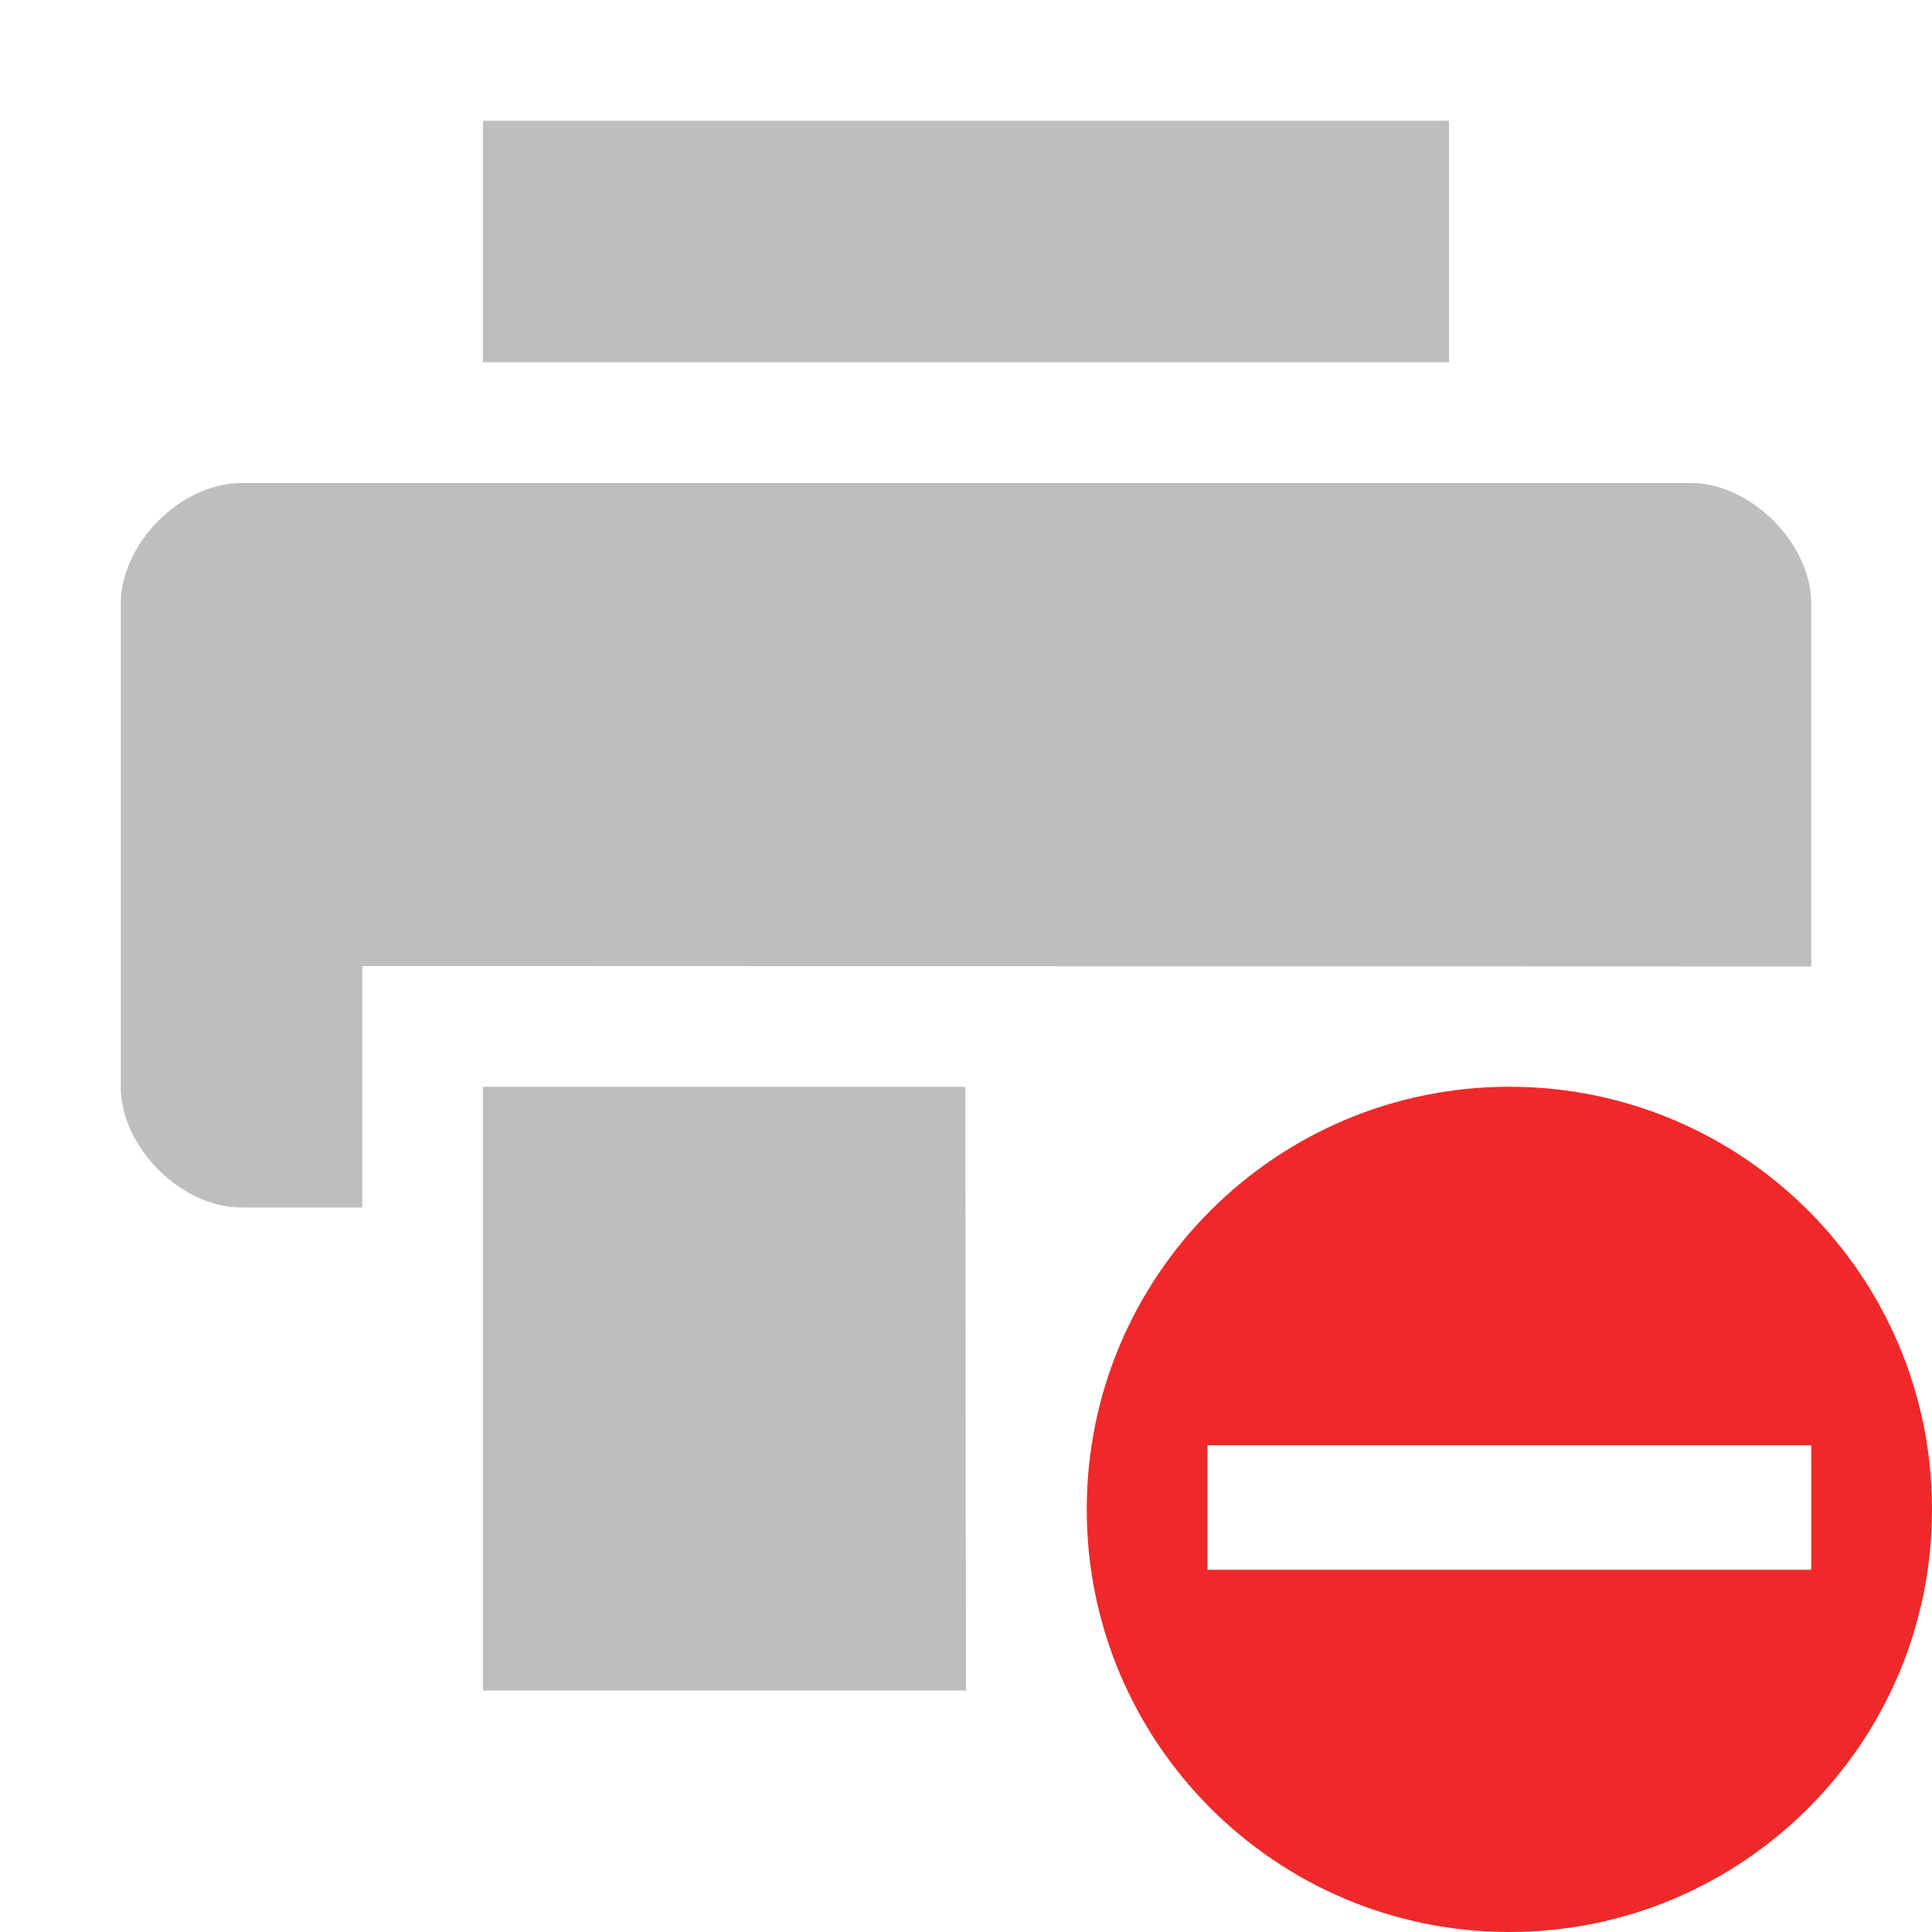
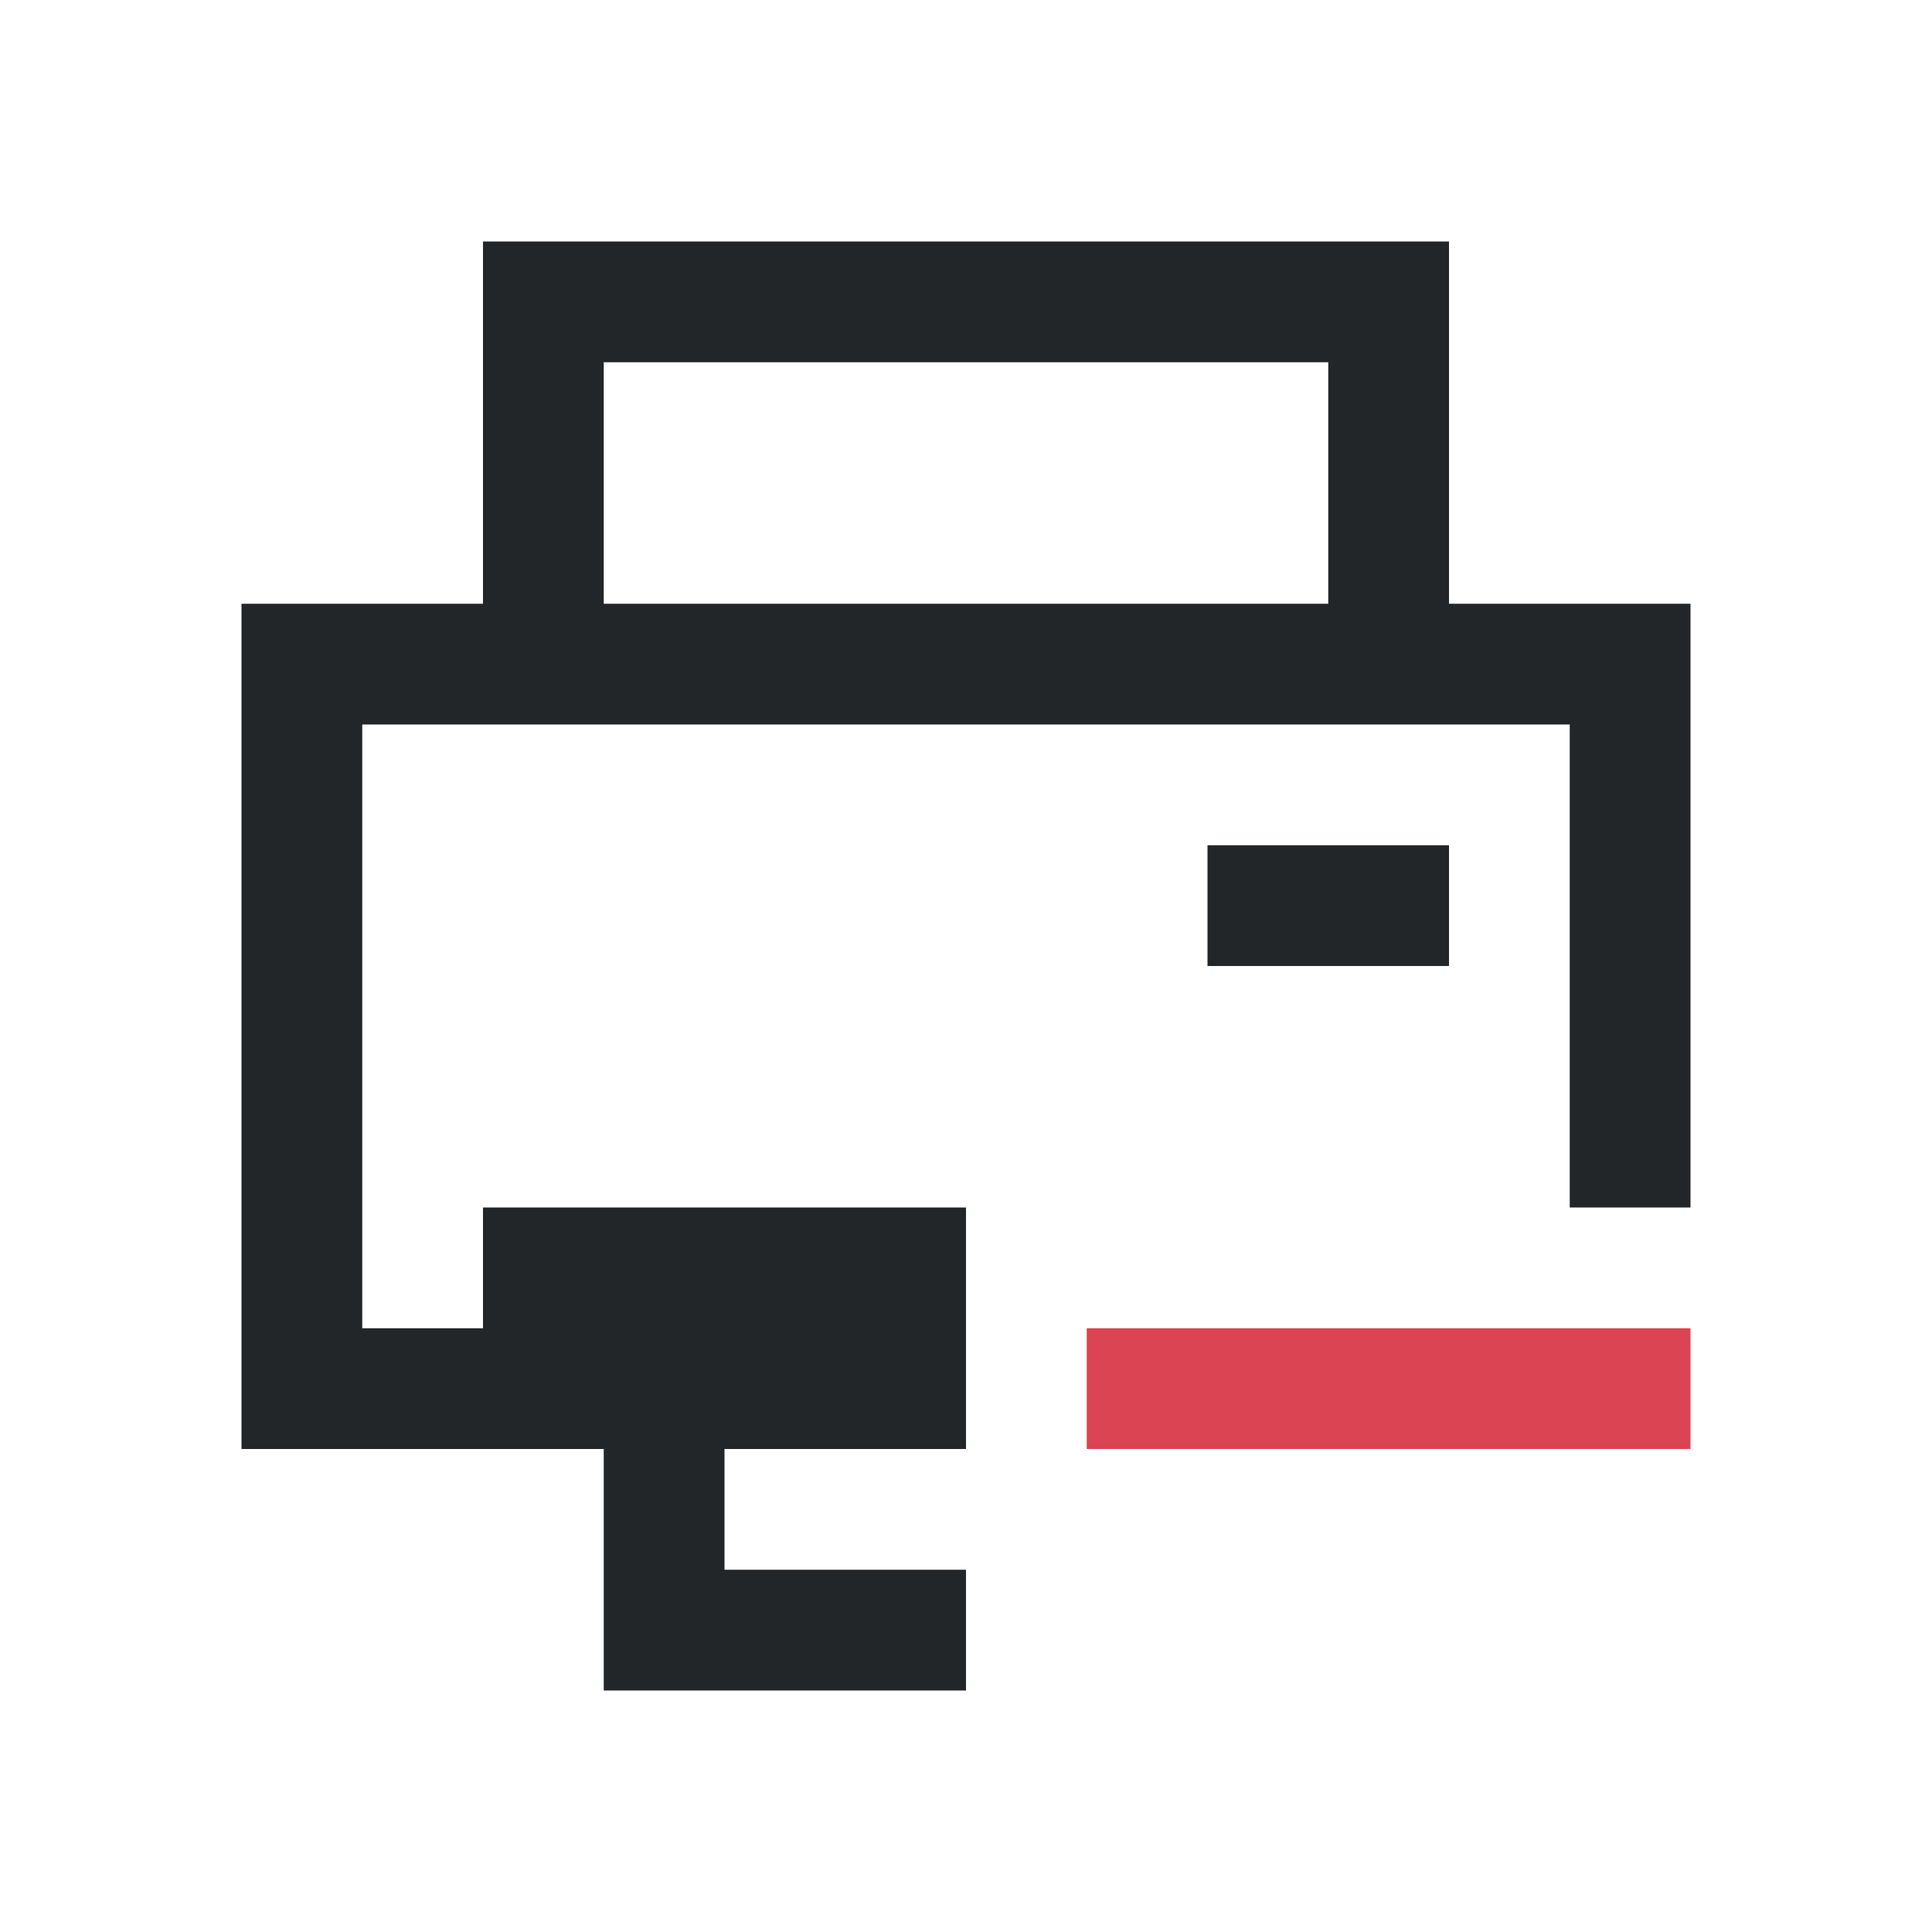
- <svg xmlns="http://www.w3.org/2000/svg" height="16" width="16" version="1.1">
-   <g transform="translate(-241,-257)">
-     <path style="fill:#bebebe" d="m243 261c-0.5 0-1 0.5-1 1v4c0 0.5 0.5 1 1 1h1v-2l12 0.004v-3.004c0-0.5-0.5-1-1-1z" />
-     <path style="fill:#bebebe" d="m245 258v2h8v-2h-8z" />
-     <path style="fill:#bebebe" d="m245 266v5h4l-0.006-5z" />
-     <path d="m253.5 266c-1.933 0-3.5 1.567-3.5 3.5s1.567 3.5 3.5 3.5 3.5-1.567 3.5-3.5-1.567-3.5-3.5-3.5zm-2.5 2.969h5v1.031h-5v-1.031z" style="fill:#ef2929" class="error" />
-   </g>
+ <svg xmlns="http://www.w3.org/2000/svg" viewBox="0 0 16 16">
+   <defs id="defs3051">
+     <style type="text/css" id="current-color-scheme">.ColorScheme-Text{color:#232629;}.ColorScheme-NegativeText { color: #da4453; } </style>
+   </defs>
+   <path style="fill:currentColor;fill-opacity:1;stroke:none" d="M 4 2 L 4 3 L 4 5 L 3 5 L 2 5 L 2 6 L 2 11 L 2 12 L 3 12 L 5 12 L 5 13 L 5 14 L 8 14 L 8 13 L 6 13 L 6 12 L 8 12 L 8 10 L 4 10 L 4 11 L 3 11 L 3 6 L 13 6 L 13 10 L 14 10 L 14 6 L 14 5 L 12 5 L 12 3 L 12 2 L 4 2 z M 5 3 L 11 3 L 11 5 L 5 5 L 5 3 z M 10 7 L 10 8 L 12 8 L 12 7 L 10 7 z " class="ColorScheme-Text" />
+   <path d="m 9,11 5,0 0,1 -5,0 z" style="fill:currentColor;fill-opacity:1;stroke:none" class="ColorScheme-NegativeText" />
</svg>
